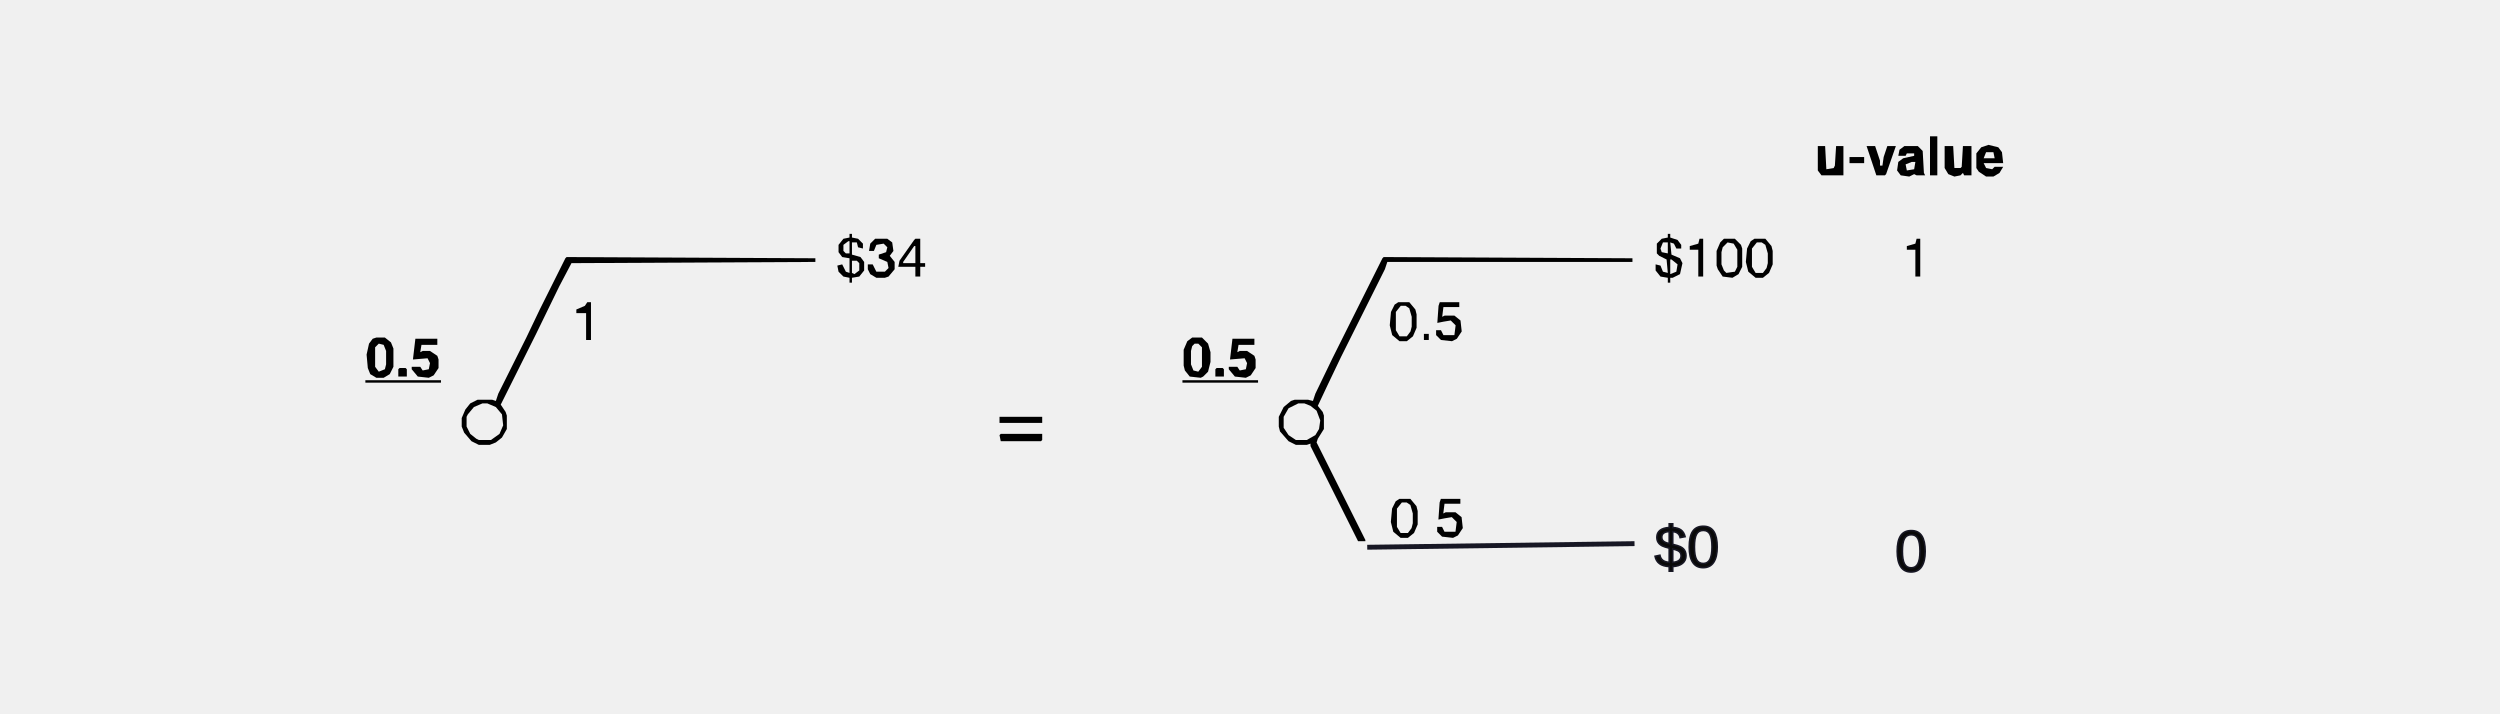
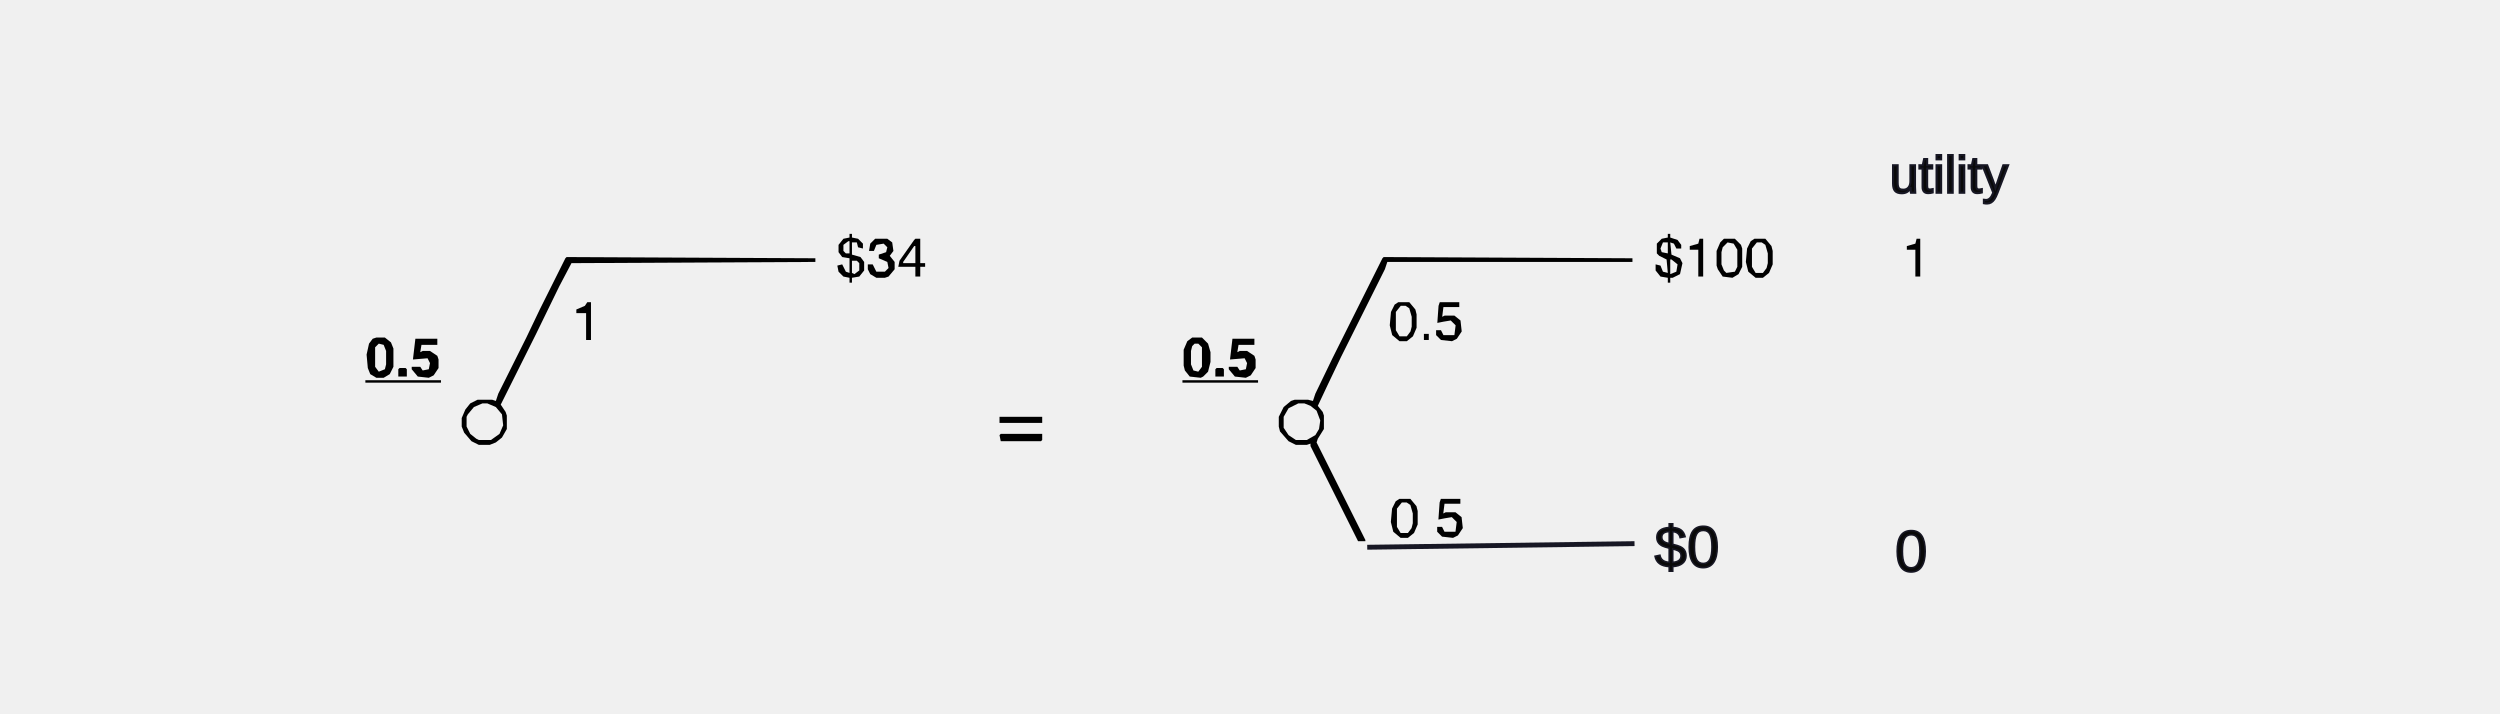
<svg xmlns="http://www.w3.org/2000/svg" version="1.1" width="2050" height="585" id="svg11455">
  <defs id="defs11459" />
-   <path d="m 1582.604,111.782 h 6 v 32 h -6 z" fill="#000000" id="path11387" />
-   <path d="m 1490.604,119.782 h 6 l 1,19 6,-1 1,-2 1,-16 h 6 v 24 h -6 -3 -9 l -3,-4 z" fill="#000000" id="path11389" />
-   <path d="m 1530.604,119.782 h 7 l 4,12 v 4 h 2 l 1,-7 3,-9 h 7 l -8,23 -1,1 h -7 z" fill="#000000" id="path11391" />
-   <path d="m 1561.604,119.782 h 11 l 4,4 1,18 1,2 h -7 l -2,-1 -4,2 -7,-1 -3,-4 1,-7 4,-3 9,-2 v -2 h -6 l -1,2 h -6 l 1,-5 z m 6,13 -5,2 1,5 6,-1 1,-6 z" fill="#000000" id="path11393" />
-   <path d="m 1594.604,119.782 h 7 l 1,18 h 5 l 1,-1 1,-17 h 7 v 24 h -6 l -1,-2 -2,2 -5,1 -5,-2 -3,-5 z" fill="#000000" id="path11395" />
-   <path d="m 1630.604,118.782 8,2 3,4 1,9 h -16 l 2,4 5,1 2,-2 h 7 l -3,5 -5,3 h -6 l -6,-4 -2,-3 v -12 l 4,-5 z m -2,6 -2,5 h 9 l -1,-5 z" fill="#000000" id="path11397" />
-   <path d="m 1516.604,128.782 h 12 v 5 h -12 z" fill="#000000" id="path11399" />
  <path d="m 696.604,191.782 h 2 v 3 l 5,1 4,4 v 4 l -4,-1 -1,-4 h -4 v 10 l 7,2 3,4 v 7 l -4,5 -6,1 v 4 h -2 v -4 l -5,-1 -4,-4 -1,-5 4,-1 3,6 3,1 v -12 l -6,-1 -3,-4 v -6 l 4,-5 5,-1 z m -1,6 -4,3 v 5 l 2,2 h 3 v -10 z m 3,16 v 10 l 2,1 4,-3 v -6 l -2,-2 z" fill="#000000" id="path11401" />
  <path d="m 1367.604,191.782 h 2 v 3 l 6,2 3,4 v 3 h -4 l -2,-4 -3,-1 1,10 7,3 2,4 -2,9 -6,3 h -2 v 4 h -2 v -4 l -6,-1 -4,-5 v -5 l 4,1 2,5 4,1 -1,-11 -6,-3 -2,-2 v -8 l 4,-4 5,-1 z m -4,7 -2,5 1,3 5,1 v -9 z m 6,14 v 12 l 5,-2 1,-6 -5,-4 z" fill="#000000" id="path11403" />
  <path d="m 717.604,195.782 h 10 l 4,3 1,7 -3,4 4,5 v 6 l -5,6 -3,1 h -7 l -5,-3 -2,-4 v -4 h 4 l 3,6 h 7 l 3,-3 -1,-5 -7,-3 v -3 l 6,-2 1,-4 -3,-3 -6,1 -2,5 h -4 l 1,-6 z" fill="#000000" id="path11405" />
  <path d="m 750.604,195.782 h 4 v 20 h 4 v 3 h -4 v 8 h -4 v -8 h -14 l 1,-5 12,-17 z m -1,6 -9,13 v 1 h 10 v -14 z" fill="#000000" id="path11407" />
  <path d="m 1393.604,195.782 h 3 v 31 h -4 v -22 h -7 v -3 l 7,-2 z" fill="#000000" id="path11409" />
  <path d="m 1413.604,195.782 h 9 l 5,5 1,3 v 15 l -3,6 -5,3 -8,-1 -4,-6 -1,-3 v -12 l 3,-7 z m 3,3 -4,4 -1,4 v 10 l 2,5 2,2 7,-1 2,-4 v -14 l -3,-5 z" fill="#000000" id="path11411" />
  <path d="m 1438.604,195.782 h 9 l 5,6 1,4 v 11 l -3,7 -5,4 h -6 l -6,-5 -2,-8 1,-11 3,-6 z m 2,3 -4,5 v 15 l 3,5 h 6 l 3,-4 1,-4 v -8 l -2,-7 -3,-2 z" fill="#000000" id="path11413" />
  <path d="m 1571.604,195.782 h 3 v 31 h -4 v -22 h -7 v -3 l 7,-2 z" fill="#000000" id="path11415" />
  <path d="m 464.604,210.782 204,1 v 3 l -200,1 -10,19 -19,39 -29,58 4,6 1,3 v 11 l -4,7 -5,4 -5,2 h -9 l -6,-3 -6,-7 -2,-5 v -7 l 3,-7 4,-5 6,-3 h 12 l 3,1 2,-6 23,-46 11,-23 21,-42 z m -69,120 -7,3 -5,6 -1,2 v 8 l 3,6 5,4 2,1 h 10 l 7,-5 3,-7 -1,-9 -5,-6 -7,-3 z" fill="#000000" id="path11417" />
  <path d="m 1134.604,210.782 204,1 v 3 h -201 l -2,6 -36,72 -11,23 -8,17 4,5 1,3 v 11 l -5,8 -1,3 40,80 v 1 h -6 l -39,-78 v -2 l -3,1 h -9 l -6,-3 -7,-8 -1,-4 v -8 l 4,-8 6,-5 3,-1 h 11 l 4,1 2,-6 14,-29 41,-82 z m -70,120 -8,4 -4,7 v 9 l 4,6 6,4 h 9 l 7,-4 3,-5 1,-7 -3,-8 -5,-4 -5,-2 z" fill="#000000" id="path11419" />
  <path d="m 481.604,247.782 h 3 v 31 h -4 v -22 h -8 v -3 l 7,-3 z" fill="#000000" id="path11421" />
  <path d="m 1146.604,247.782 h 9 l 5,6 1,4 v 11 l -3,7 -5,4 h -6 l -6,-5 -2,-8 1,-11 3,-6 z m 2,3 -4,5 v 15 l 3,5 h 6 l 3,-4 1,-4 v -8 l -2,-7 -3,-2 z" fill="#000000" id="path11423" />
  <path d="m 1180.604,247.782 h 16 v 4 h -13 l -1,8 2,-1 h 8 l 5,4 1,9 -4,6 -4,2 -9,-1 -4,-4 v -4 h 4 l 2,4 h 9 l 1,-8 -4,-4 -6,1 -5,1 1,-14 z" fill="#000000" id="path11425" />
  <path d="m 1167.604,273.782 h 4 v 5 h -4 z" fill="#000000" id="path11427" />
  <path d="m 308.604,276.782 h 7 l 5,4 2,5 v 15 l -3,6 -5,3 h -6 l -5,-3 -2,-5 -1,-11 2,-9 3,-4 z m 2,5 -3,3 v 16 l 3,4 5,-2 1,-4 v -11 l -2,-5 z" fill="#000000" id="path11429" />
  <path d="m 977.604,276.782 h 8 l 5,5 2,7 v 8 l -2,8 -4,4 -2,1 -9,-1 -4,-5 -1,-4 v -13 l 3,-7 z m 2,5 -2,2 -1,4 v 11 l 2,5 4,1 3,-4 v -16 l -3,-3 z" fill="#000000" id="path11431" />
  <path d="m 340.604,277.782 h 18 v 5 h -13 l -1,6 2,-1 h 6 l 6,4 1,3 v 7 l -4,6 -4,2 -9,-1 -5,-6 v -2 h 7 l 2,3 5,-1 1,-5 -2,-4 -12,1 z" fill="#000000" id="path11433" />
  <path d="m 1010.604,277.782 h 18 v 5 h -13 l -1,6 2,-1 h 6 l 6,4 1,3 v 7 l -4,6 -4,2 -9,-1 -5,-6 v -2 h 7 l 2,3 5,-1 1,-5 -2,-4 -12,1 z" fill="#000000" id="path11435" />
  <path d="m 327.604,301.782 h 5 l 1,1 v 6 h -7 v -6 z" fill="#000000" id="path11437" />
  <path d="m 997.604,301.782 h 5 l 1,1 v 6 h -7 v -6 z" fill="#000000" id="path11439" />
  <path d="m 299.604,311.782 h 62 v 2 h -62 z" fill="#000000" id="path11441" />
  <path d="m 969.604,311.782 h 62 v 2 h -62 z" fill="#000000" id="path11443" />
  <path d="m 819.604,341.782 h 35 v 5 h -35 z" fill="#000000" id="path11445" />
  <path d="m 820.604,355.782 h 34 v 5 l -1,1 h -33 l -1,-5 z" fill="#000000" id="path11447" />
  <path d="m 1147.494,409.048 h 9 l 5,6 1,4 v 11 l -3,7 -5,4 h -6 l -6,-5 -2,-8 1,-11 3,-6 z m 2,3 -4,5 v 15 l 3,5 h 6 l 3,-4 1,-4 v -8 l -2,-7 -3,-2 z" fill="#000000" id="path11423-1" />
  <path d="m 1181.494,409.048 h 16 v 4 h -13 l -1,8 2,-1 h 8 l 5,4 1,9 -4,6 -4,2 -9,-1 -4,-4 v -4 h 4 l 2,4 h 9 l 1,-8 -4,-4 -6,1 -5,1 1,-14 z" fill="#000000" id="path11425-6" />
  <path style="font-variation-settings:normal;opacity:1;fill:#000000;fill-opacity:1;stroke:#171724;stroke-width:4.014;stroke-linecap:butt;stroke-linejoin:miter;stroke-miterlimit:4;stroke-dasharray:none;stroke-dashoffset:0;stroke-opacity:1;stop-color:#000000;stop-opacity:1" d="m 1121.121,448.744 c 219.189,-2.962 219.189,-2.962 219.189,-2.962 v 0 0 0" id="path14615" />
  <text xml:space="preserve" style="font-size:48px;font-family:Arial;-inkscape-font-specification:'Arial, Normal';fill:#ffffff;fill-opacity:0.092;stroke:#171724;stroke-width:4.014;stroke-dasharray:none" x="1372.891" y="433.934" id="text14671">
    <tspan id="tspan14669" x="1372.891" y="433.934" />
  </text>
  <text xml:space="preserve" style="font-size:48px;font-family:Arial;-inkscape-font-specification:'Arial, Normal';fill:#000000;fill-opacity:0.958;stroke:#171724;stroke-width:1.314;stroke-miterlimit:3.9;stroke-dasharray:none" x="1356.6" y="465.035" id="text14675">
    <tspan id="tspan14673" x="1356.6" y="465.035">$0</tspan>
  </text>
  <text xml:space="preserve" style="font-size:48px;font-family:Arial;-inkscape-font-specification:'Arial, Normal';fill:#000000;fill-opacity:0.958;stroke:#171724;stroke-width:1.314;stroke-miterlimit:3.9;stroke-dasharray:none" x="1553.83" y="468.59" id="text14675-1">
    <tspan id="tspan14673-0" x="1553.83" y="468.59">0</tspan>
  </text>
+   <text xml:space="preserve" style="font-size:42.667px;font-family:Arial;-inkscape-font-specification:'Arial, Normal';fill:#000000;fill-opacity:0.958;stroke:#171724;stroke-width:1.714;stroke-miterlimit:3.9;font-weight:normal;font-style:normal;font-stretch:normal;font-variant:normal;font-variant-ligatures:normal;font-variant-caps:normal;font-variant-numeric:normal;font-variant-east-asian:normal" x="1549.53" y="158.041" id="text935">
+     <tspan id="tspan933" x="1549.53" y="158.041">utility </tspan>
+   </text>
</svg>
